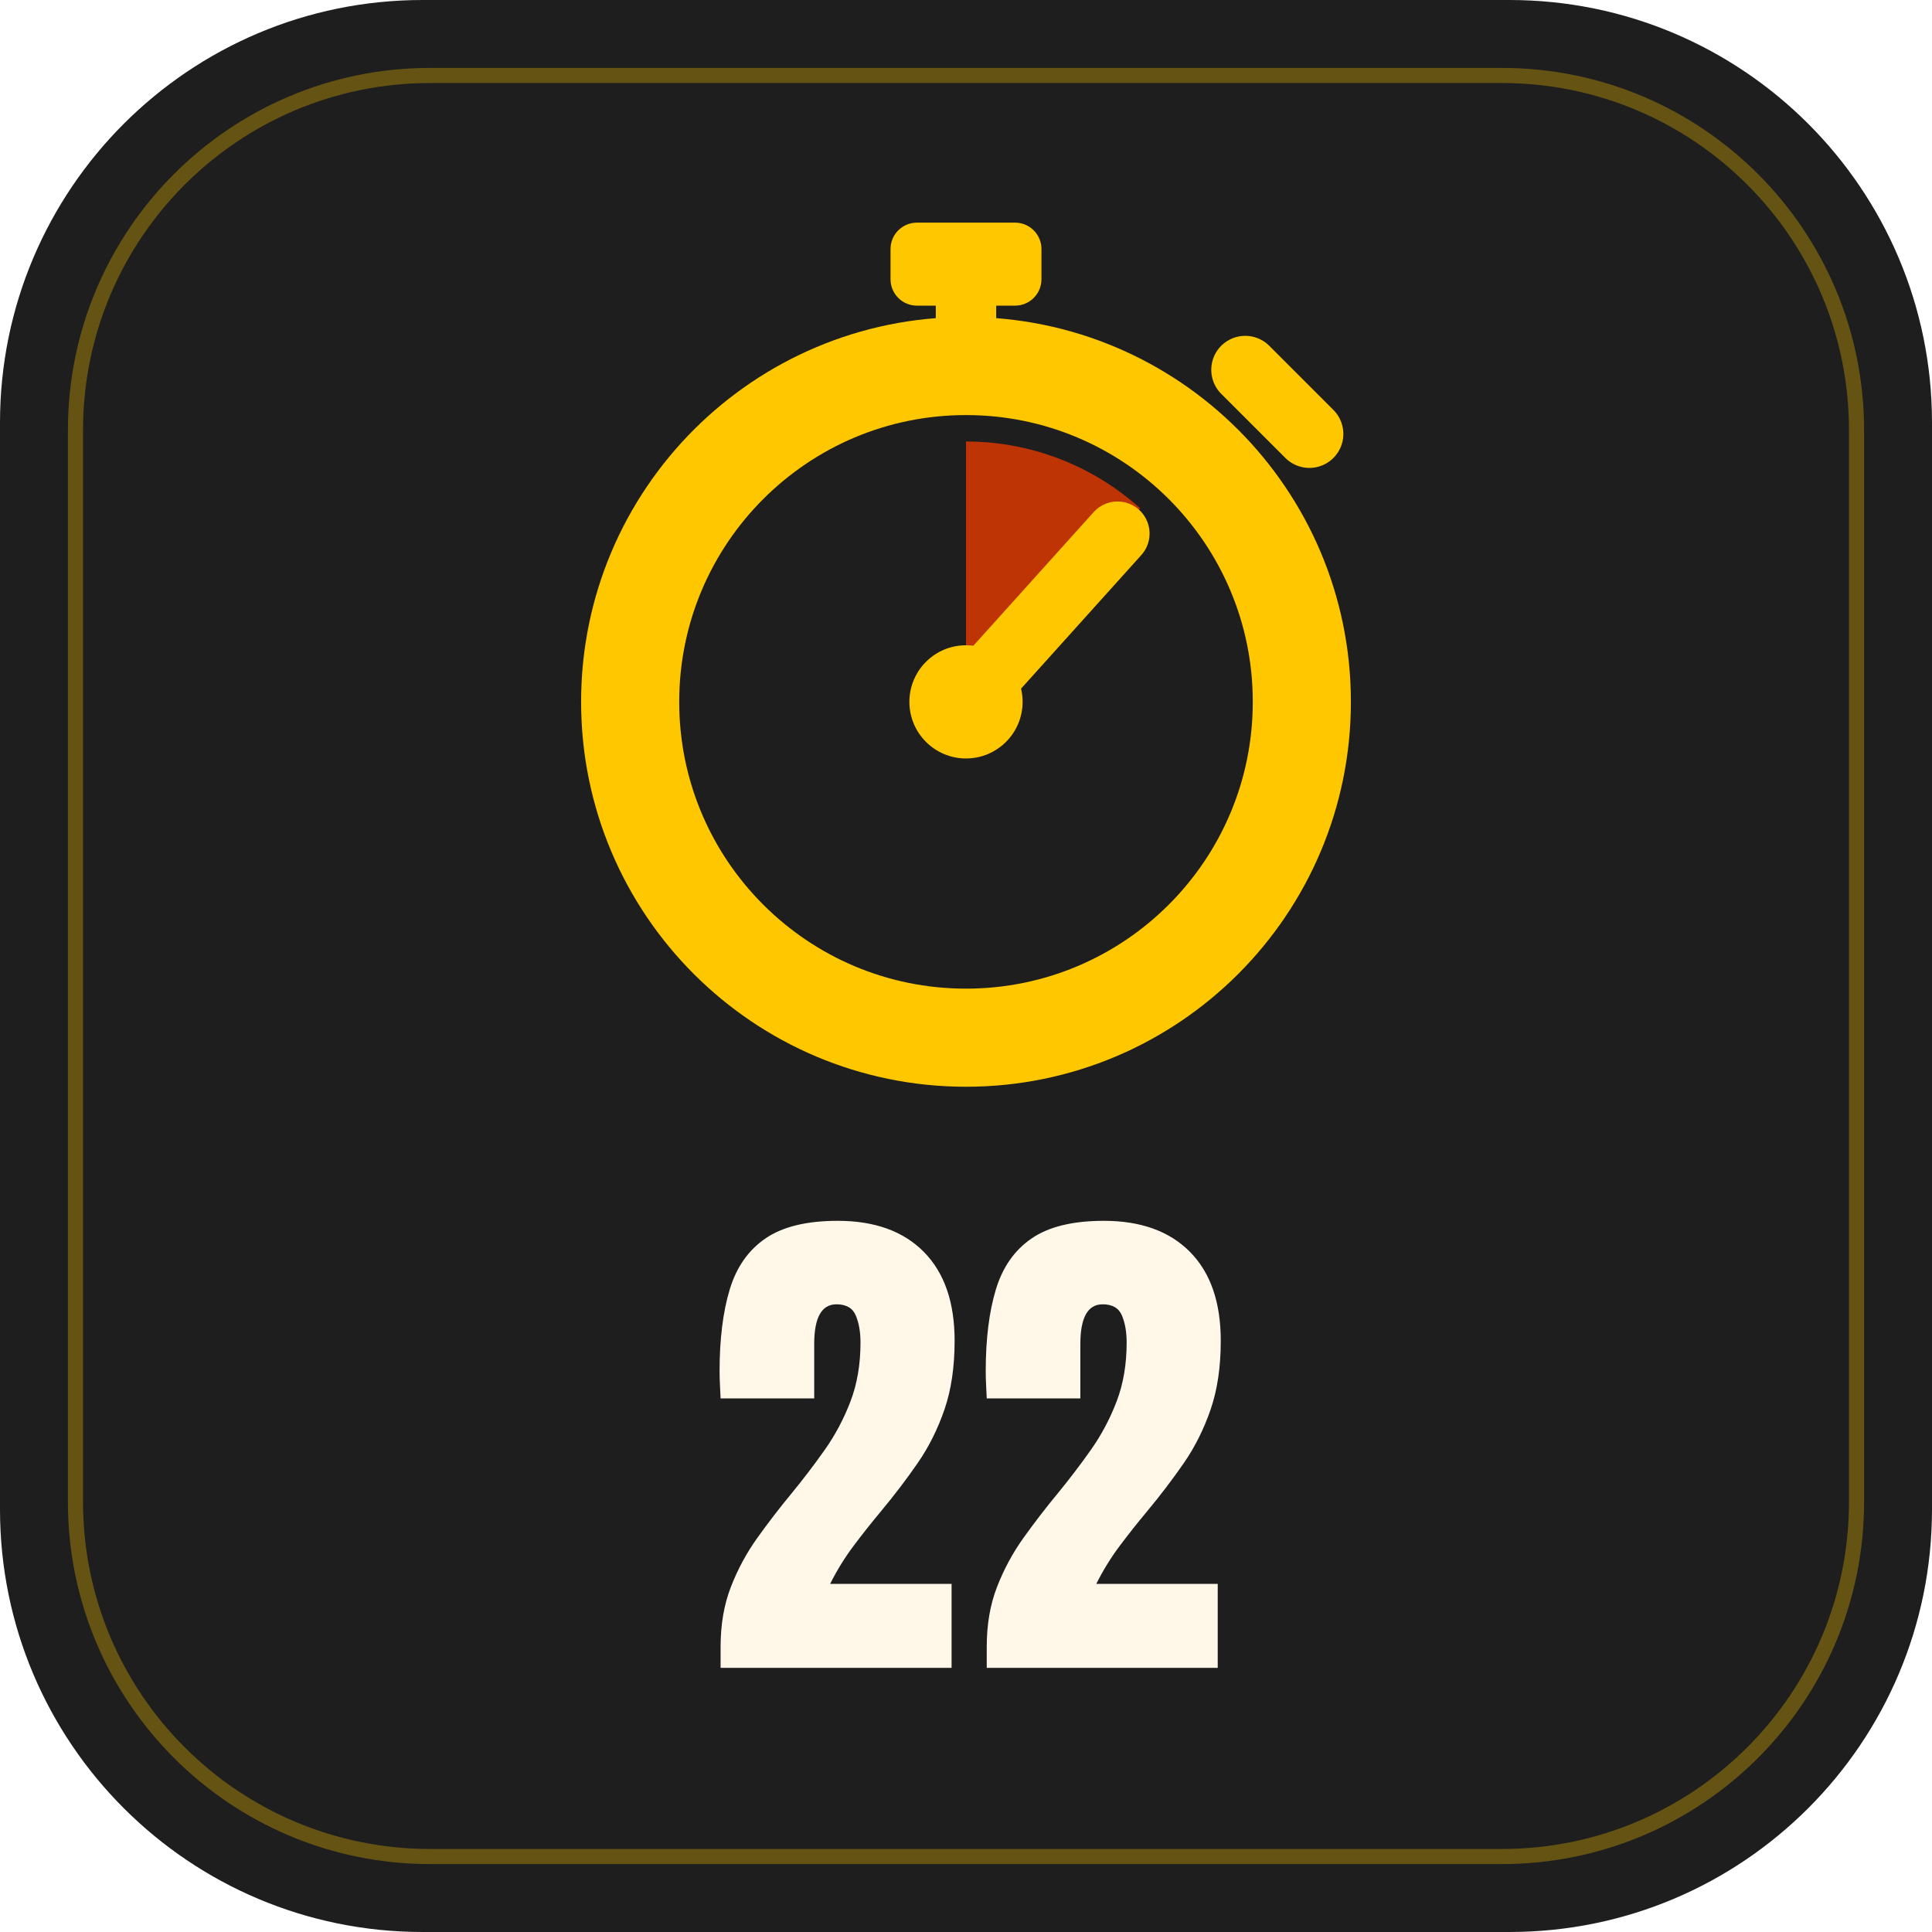
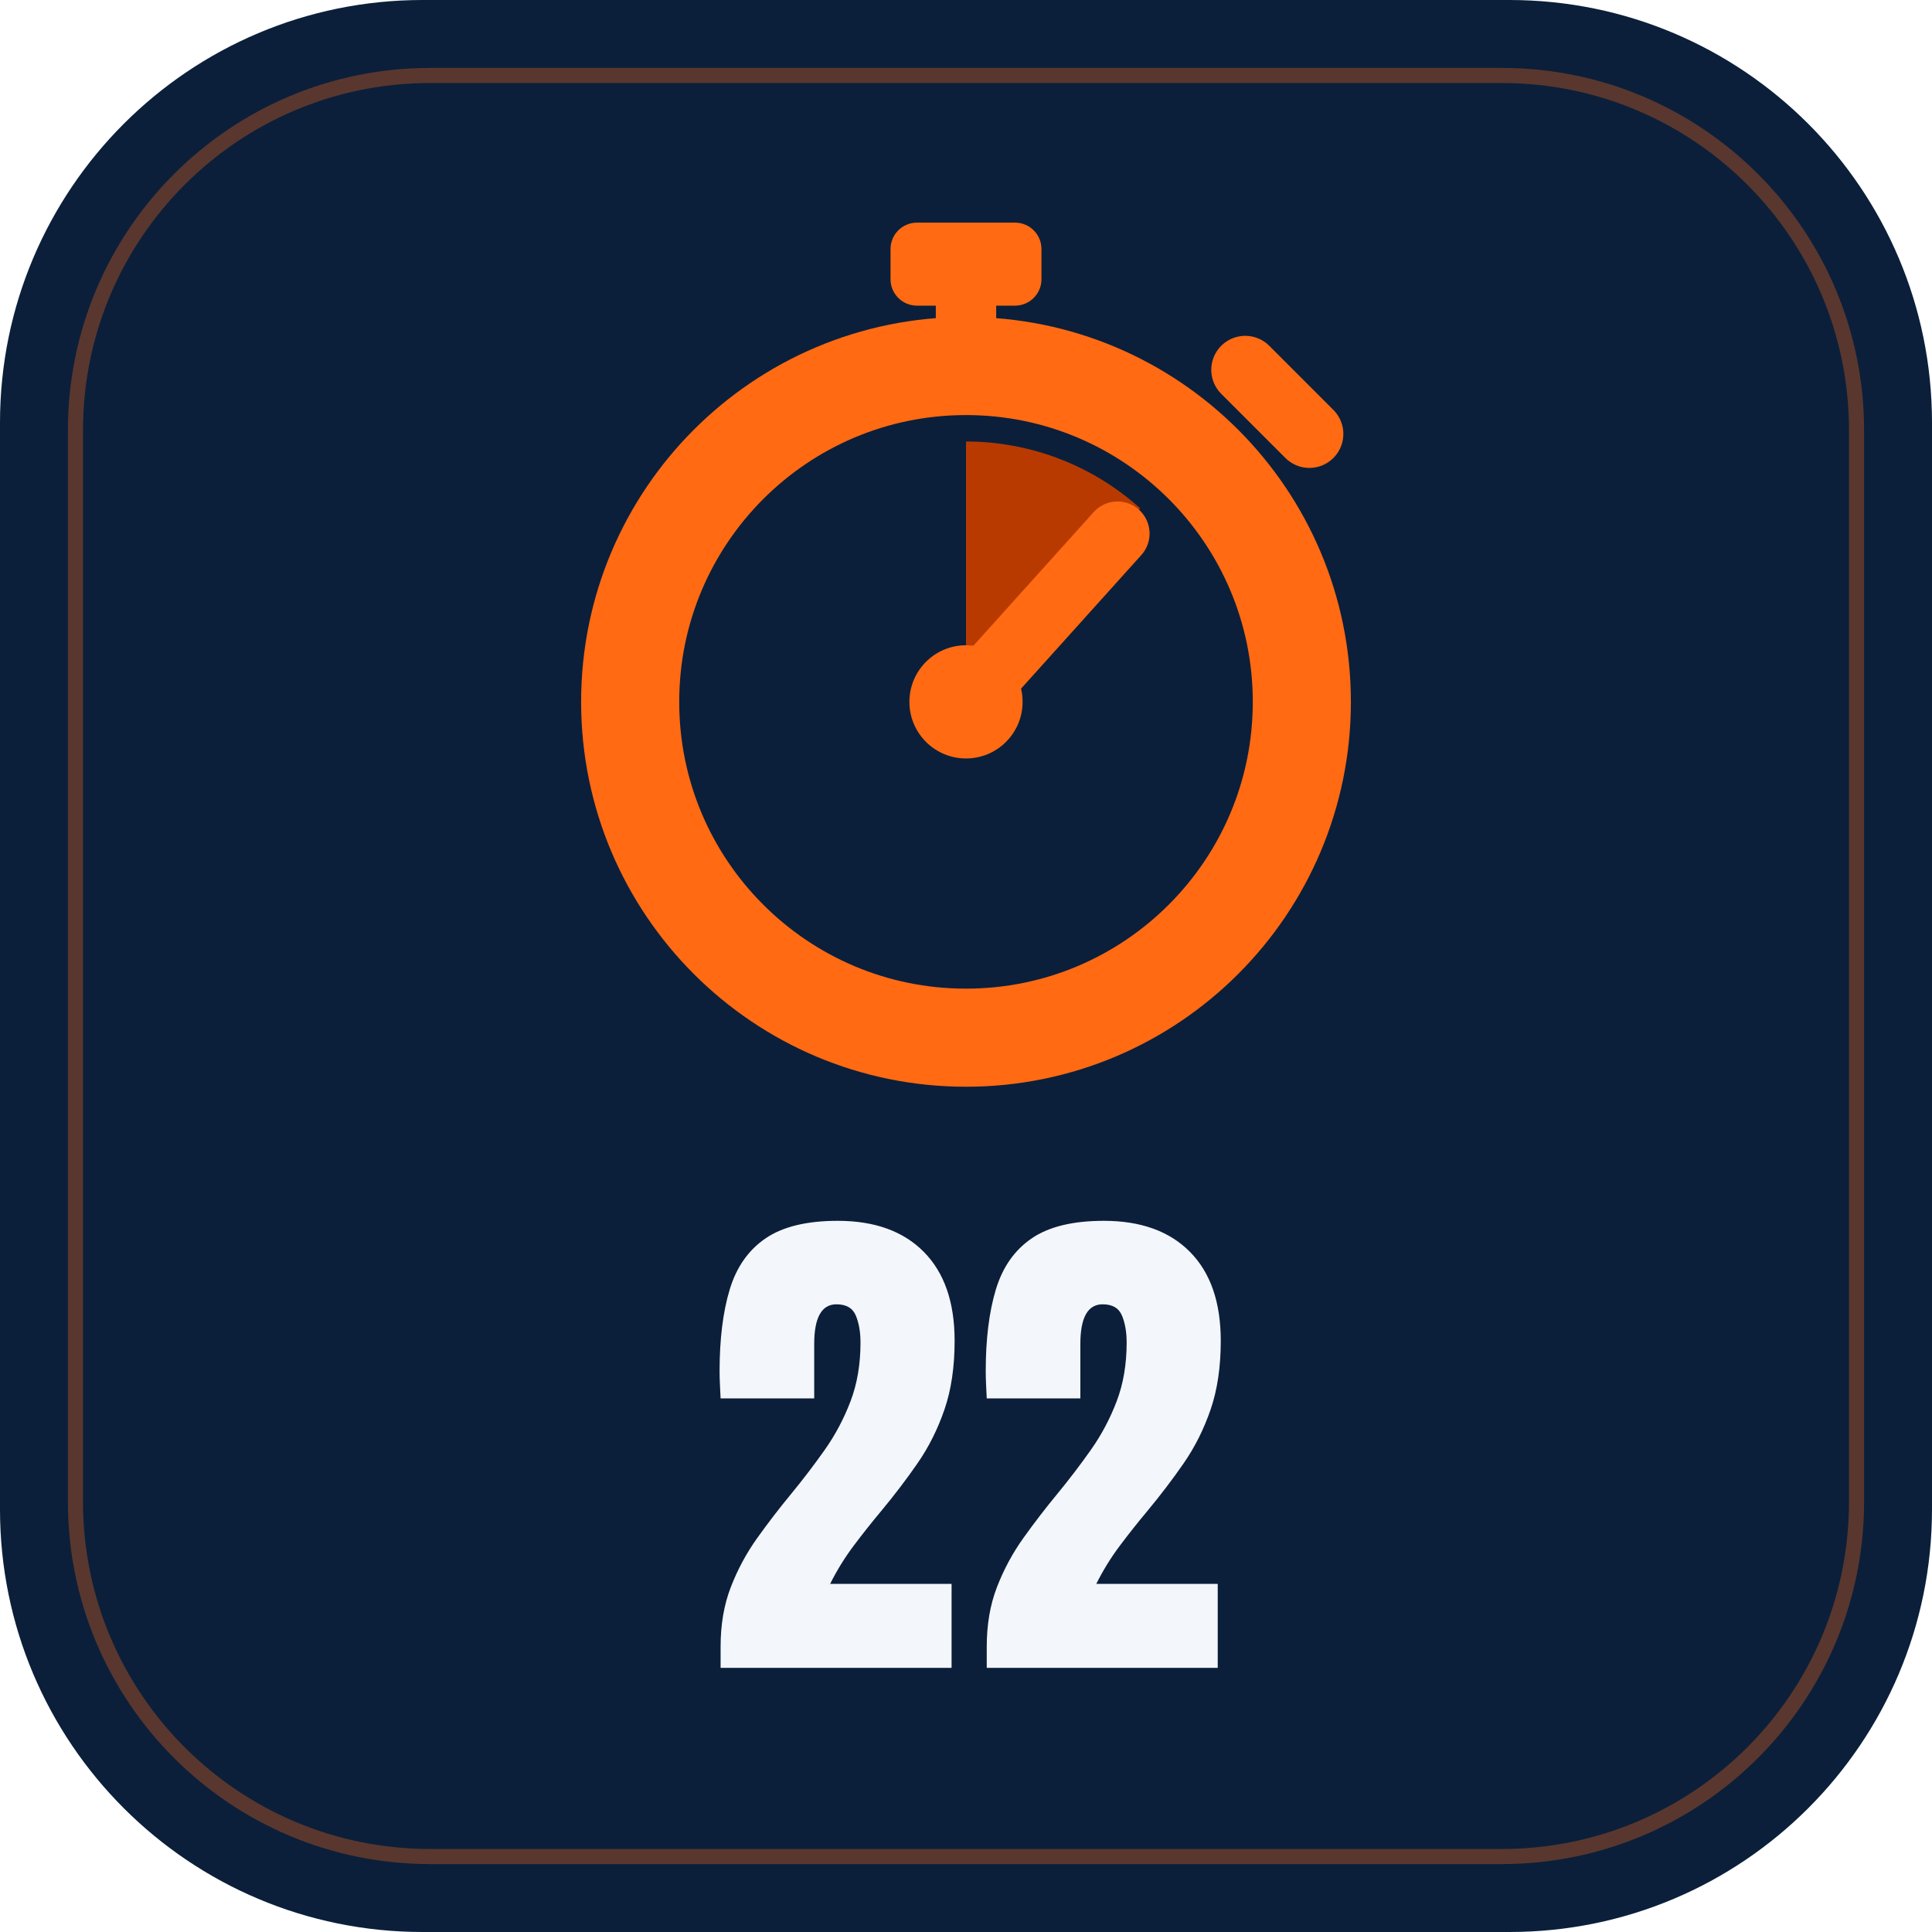
<svg xmlns="http://www.w3.org/2000/svg" viewBox="0 0 1024 1024" width="1024" height="1024">
-   <rect width="1024" height="1024" rx="224" fill="#1e1e1e" />
-   <rect x="40" y="40" width="944" height="944" rx="188" fill="none" stroke="#ffc700" stroke-opacity=".32" stroke-width="8" />
-   <rect x="472" y="118" width="80" height="44" rx="14" fill="#ffc700" />
-   <rect x="496" y="150" width="32" height="40" fill="#ffc700" />
-   <path d="M512 372L512.0 234.0A138 138 0 0 1 604.3 269.4Z" fill="#bf3404" />
-   <circle cx="512" cy="372" r="178" fill="none" stroke="#ffc700" stroke-width="52" />
-   <path d="M512 372L592.3 282.8" stroke="#ffc700" stroke-width="34" stroke-linecap="round" />
-   <circle cx="512" cy="372" r="30" fill="#ffc700" />
-   <path d="M660 196l34 34" stroke="#ffc700" stroke-width="36" stroke-linecap="round" />
-   <path fill="#fff7e8" d="M381.932 884.0V872.736Q381.932 855.17 387.363 841.158Q392.793 827.145 401.375 815.144Q409.957 803.143 419.477 791.611Q428.73 780.348 437.11 768.481Q445.491 756.614 450.788 742.735Q456.084 728.857 456.084 711.559Q456.084 703.245 453.603 697.278Q451.123 691.311 443.345 691.311Q431.545 691.311 431.545 712.364V741.193H381.932Q381.798 738.109 381.597 734.22Q381.395 730.332 381.395 726.711Q381.395 701.234 386.759 683.467Q392.123 665.7 405.733 656.381Q419.343 647.061 444.016 647.061Q473.382 647.061 489.674 663.555Q505.966 680.048 505.966 710.62Q505.966 731.405 500.602 747.026Q495.239 762.648 486.389 775.453Q477.539 788.259 466.945 800.998Q459.436 809.982 452.397 819.368Q445.357 828.755 439.993 839.482H504.357V884.0ZM522.995 884.0V872.736Q522.995 855.17 528.426 841.158Q533.857 827.145 542.439 815.144Q551.02 803.143 560.541 791.611Q569.793 780.348 578.174 768.481Q586.555 756.614 591.851 742.735Q597.148 728.857 597.148 711.559Q597.148 703.245 594.667 697.278Q592.186 691.311 584.409 691.311Q572.609 691.311 572.609 712.364V741.193H522.995Q522.861 738.109 522.66 734.22Q522.459 730.332 522.459 726.711Q522.459 701.234 527.823 683.467Q533.186 665.7 546.797 656.381Q560.407 647.061 585.08 647.061Q614.445 647.061 630.738 663.555Q647.03 680.048 647.03 710.62Q647.03 731.405 641.666 747.026Q636.302 762.648 627.452 775.453Q618.602 788.259 608.009 800.998Q600.5 809.982 593.46 819.368Q586.42 828.755 581.057 839.482H645.42V884.0Z" />
+   <rect width="1024" height="1024" rx="224" fill="#0B1F3A" />
+   <rect x="40" y="40" width="944" height="944" rx="188" fill="none" stroke="#FF6A13" stroke-opacity=".32" stroke-width="8" />
+   <rect x="472" y="118" width="80" height="44" rx="14" fill="#FF6A13" />
+   <rect x="496" y="150" width="32" height="40" fill="#FF6A13" />
+   <path d="M512 372L512.0 234.0A138 138 0 0 1 604.3 269.4Z" fill="#B93A00" />
+   <circle cx="512" cy="372" r="178" fill="none" stroke="#FF6A13" stroke-width="52" />
+   <path d="M512 372L592.3 282.8" stroke="#FF6A13" stroke-width="34" stroke-linecap="round" />
+   <circle cx="512" cy="372" r="30" fill="#FF6A13" />
+   <path d="M660 196l34 34" stroke="#FF6A13" stroke-width="36" stroke-linecap="round" />
+   <path fill="#F3F6FB" d="M381.932 884.0V872.736Q381.932 855.17 387.363 841.158Q392.793 827.145 401.375 815.144Q409.957 803.143 419.477 791.611Q428.73 780.348 437.11 768.481Q445.491 756.614 450.788 742.735Q456.084 728.857 456.084 711.559Q456.084 703.245 453.603 697.278Q451.123 691.311 443.345 691.311Q431.545 691.311 431.545 712.364V741.193H381.932Q381.798 738.109 381.597 734.22Q381.395 730.332 381.395 726.711Q381.395 701.234 386.759 683.467Q392.123 665.7 405.733 656.381Q419.343 647.061 444.016 647.061Q473.382 647.061 489.674 663.555Q505.966 680.048 505.966 710.62Q505.966 731.405 500.602 747.026Q495.239 762.648 486.389 775.453Q477.539 788.259 466.945 800.998Q459.436 809.982 452.397 819.368Q445.357 828.755 439.993 839.482H504.357V884.0ZM522.995 884.0V872.736Q522.995 855.17 528.426 841.158Q533.857 827.145 542.439 815.144Q551.02 803.143 560.541 791.611Q569.793 780.348 578.174 768.481Q586.555 756.614 591.851 742.735Q597.148 728.857 597.148 711.559Q597.148 703.245 594.667 697.278Q592.186 691.311 584.409 691.311Q572.609 691.311 572.609 712.364V741.193H522.995Q522.861 738.109 522.66 734.22Q522.459 730.332 522.459 726.711Q522.459 701.234 527.823 683.467Q533.186 665.7 546.797 656.381Q560.407 647.061 585.08 647.061Q614.445 647.061 630.738 663.555Q647.03 680.048 647.03 710.62Q647.03 731.405 641.666 747.026Q636.302 762.648 627.452 775.453Q618.602 788.259 608.009 800.998Q600.5 809.982 593.46 819.368Q586.42 828.755 581.057 839.482H645.42V884.0Z" />
</svg>
